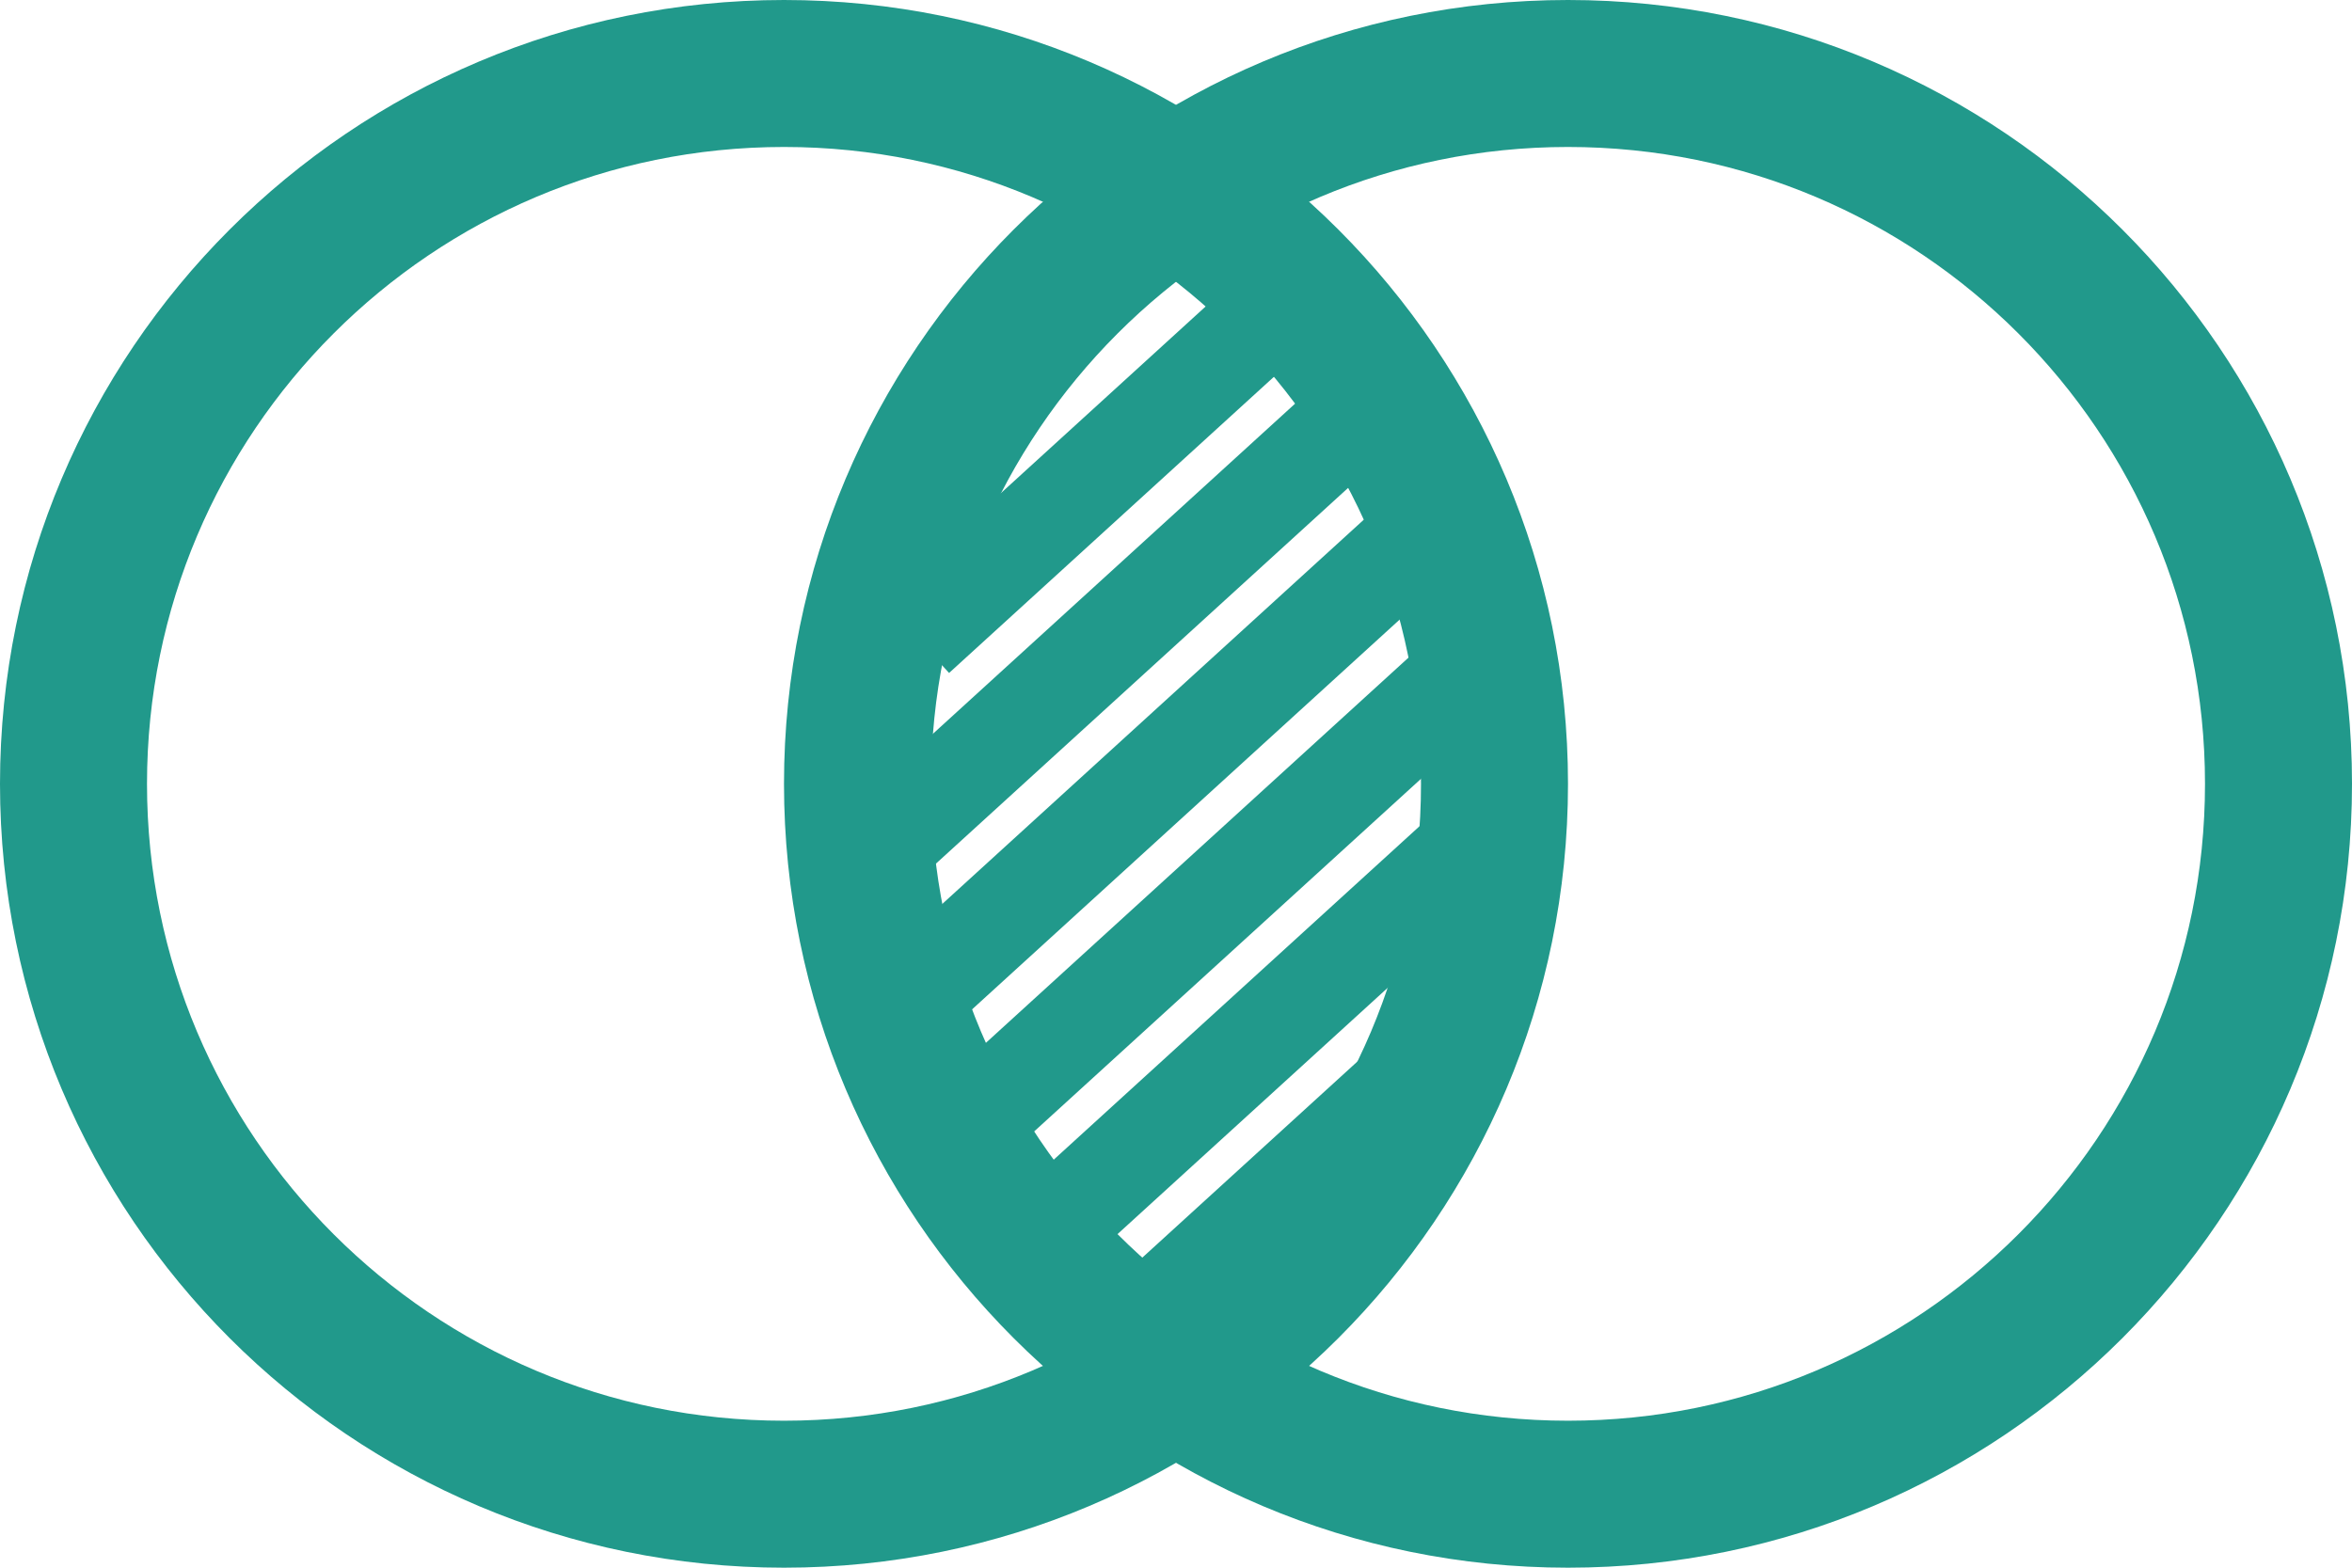
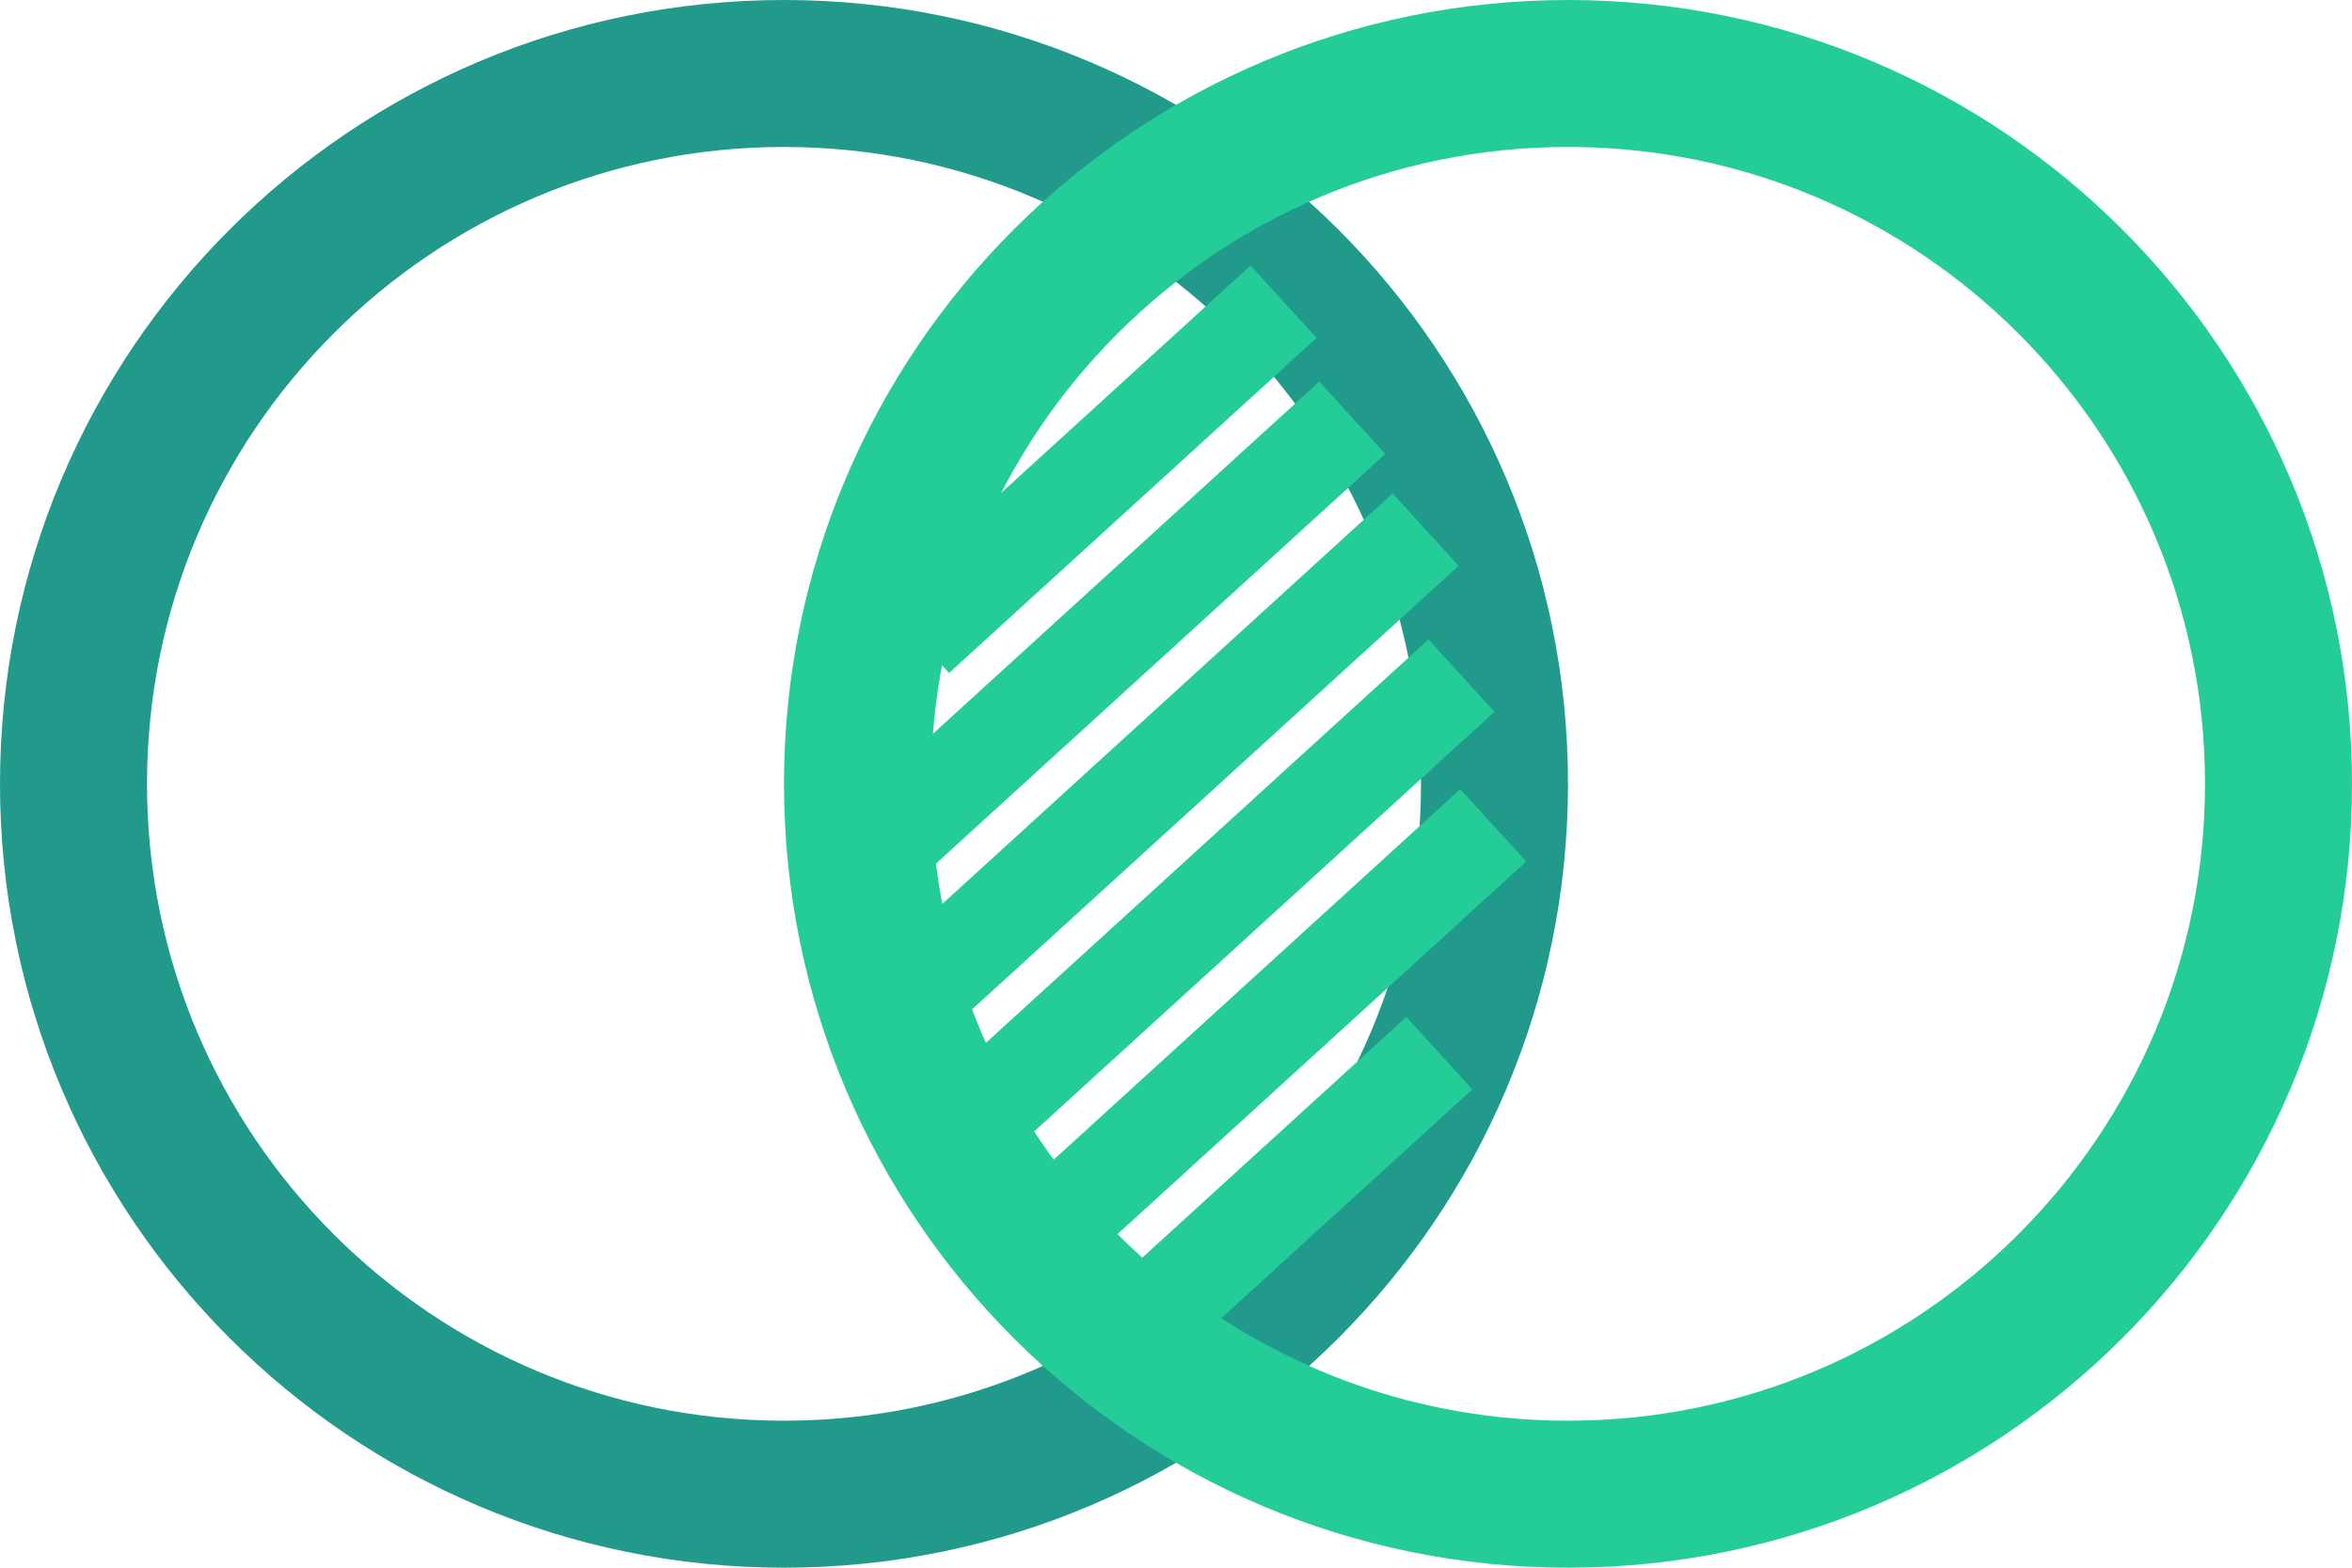
<svg xmlns="http://www.w3.org/2000/svg" width="48" height="32" viewBox="0 0 48 32">
  <g transform="translate(-140 515)">
    <g transform="translate(1 9)">
      <g transform="translate(139 -524)" fill="rgba(255,255,255,0)" stroke="#21998b" stroke-width="3">
        <circle cx="16" cy="16" r="16" stroke="none" />
        <circle cx="16" cy="16" r="14.5" fill="none" />
      </g>
-       <g transform="translate(155 -524)" fill="rgba(255,255,255,0)" stroke="#21998b" stroke-width="3">
+       <g transform="translate(155 -524)" fill="rgba(255,255,255,0)" stroke="#24CD98" stroke-width="3">
        <circle cx="16" cy="16" r="16" stroke="none" />
        <circle cx="16" cy="16" r="14.5" fill="none" />
      </g>
    </g>
-     <path d="M47.741,28.943l6.807-6.207-6.807,6.207Zm-1.577-2.21,9.484-8.647-9.484,8.647Zm-1.339-2.426L55,15.03,44.825,24.307Zm-1.019-2.718L54.268,12.05,43.806,21.589Zm-.475-3.214,9.441-8.608-9.441,8.608Zm.538-4.138,7.5-6.839-7.5,6.839Z" transform="translate(114.826 -516.239)" fill="none" stroke="#21998b" stroke-width="2" />
+     <path d="M47.741,28.943l6.807-6.207-6.807,6.207Zm-1.577-2.21,9.484-8.647-9.484,8.647Zm-1.339-2.426L55,15.03,44.825,24.307Zm-1.019-2.718L54.268,12.05,43.806,21.589Zm-.475-3.214,9.441-8.608-9.441,8.608Zm.538-4.138,7.5-6.839-7.5,6.839Z" transform="translate(114.826 -516.239)" fill="none" stroke="#24CD98" stroke-width="2" />
  </g>
</svg>
